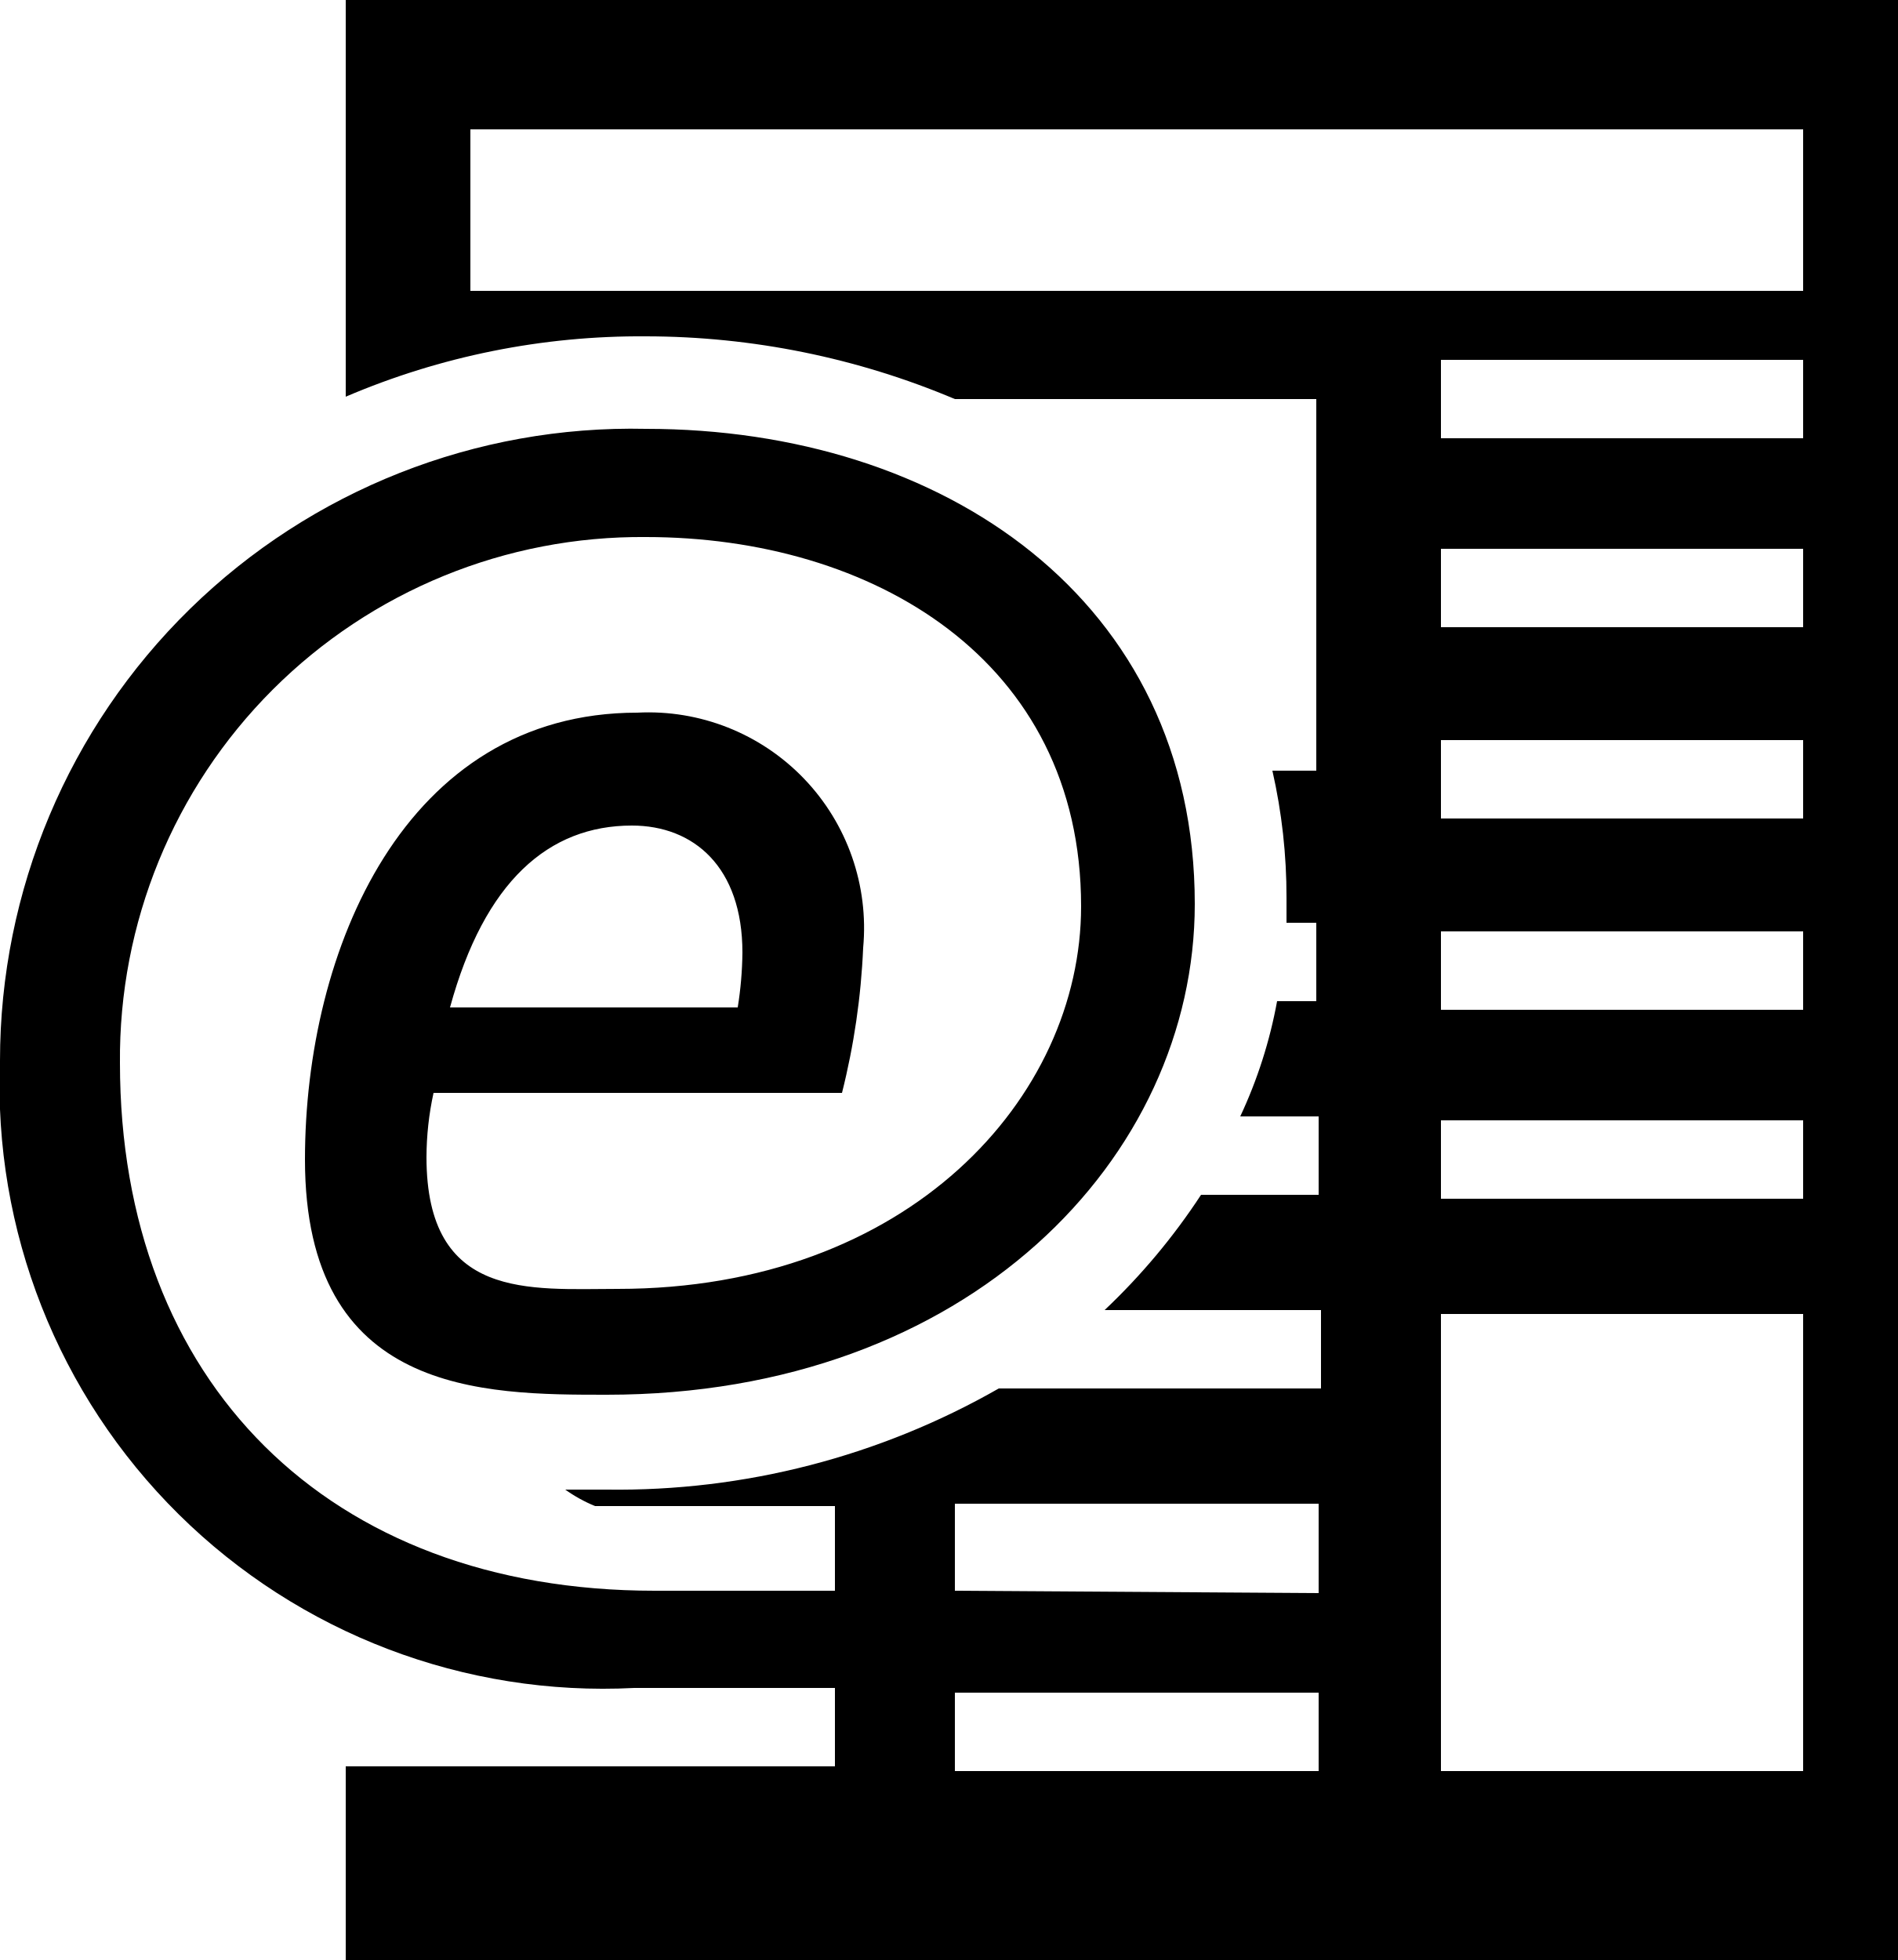
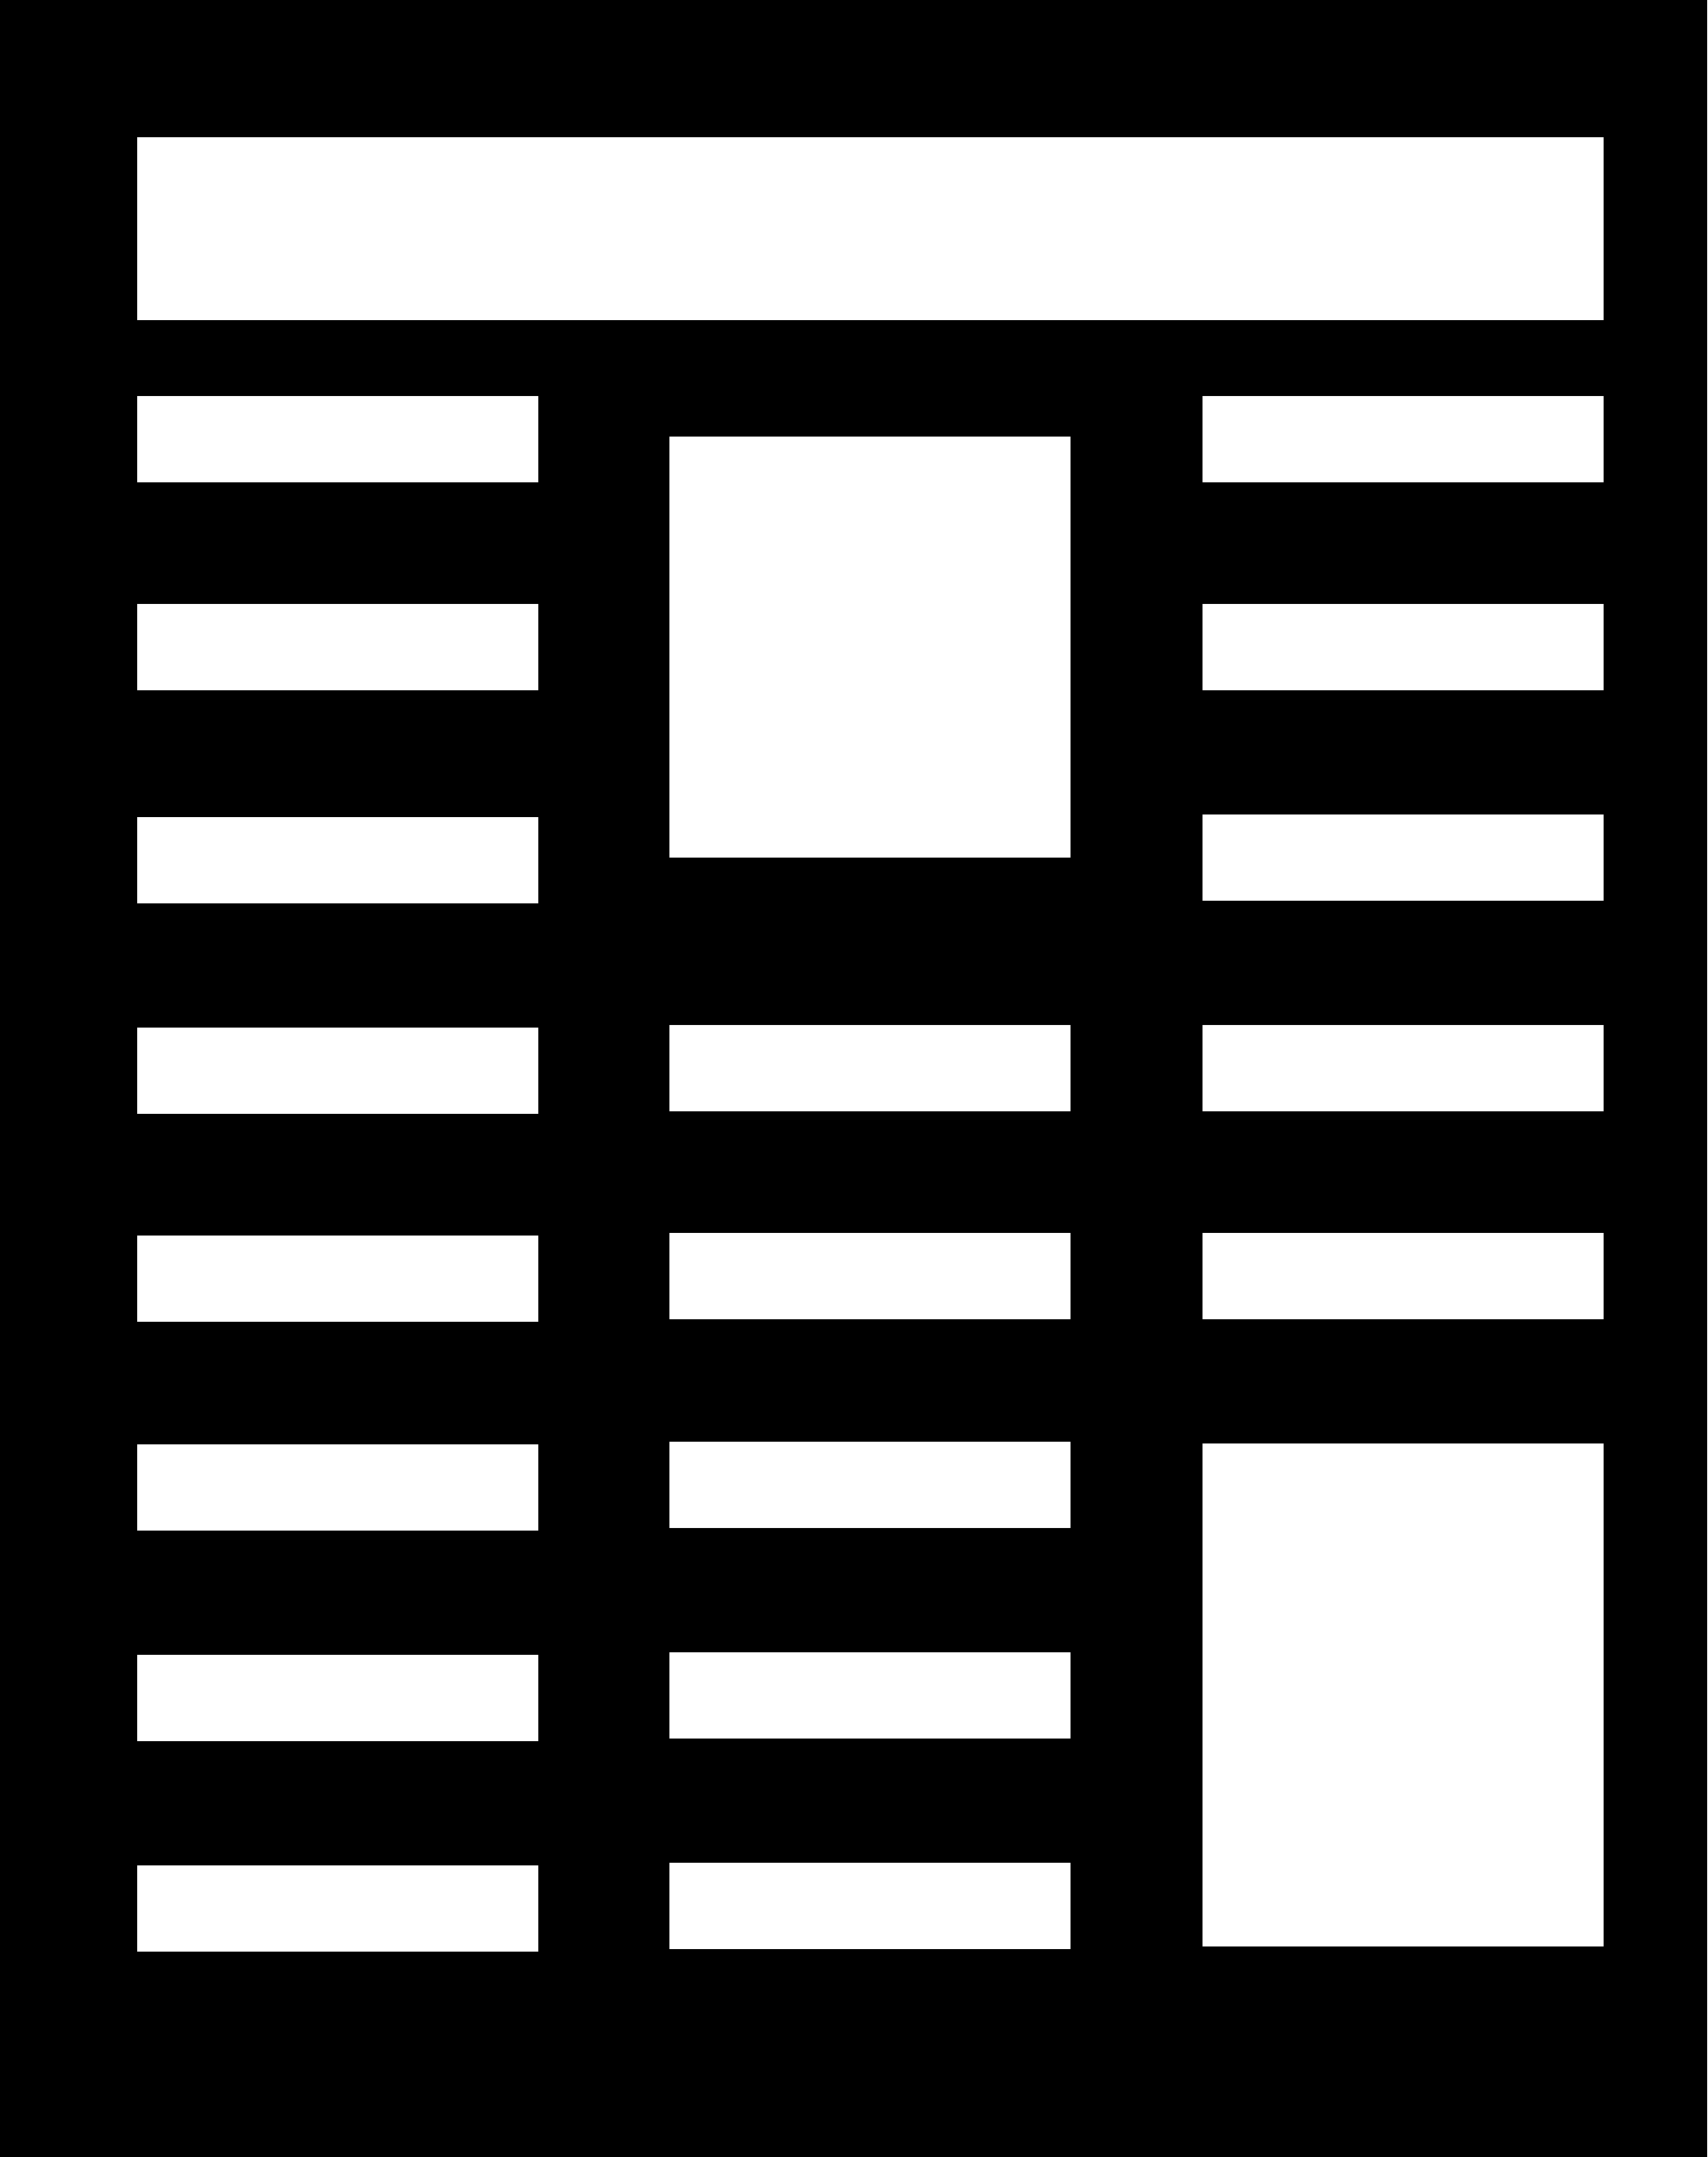
- <svg xmlns="http://www.w3.org/2000/svg" viewBox="0 0 24.21 25">
+ <svg xmlns="http://www.w3.org/2000/svg" viewBox="0 0 19.79 25">
  <g id="Calque_2" data-name="Calque 2">
-     <g id="enews">
-       <path d="M4.41,22.53h6.24v-1H8.09a7.7,7.7,0,0,1-8.09-8A8.06,8.06,0,0,1,8.24,5.47c3.79,0,7,2.18,7,6.06,0,3.23-2.88,6.26-7.5,6.26-1.58,0-3.85,0-3.85-3,0-2.67,1.27-5.7,4.24-5.7a2.75,2.75,0,0,1,2.88,3,9.17,9.17,0,0,1-.27,1.85H5.53a3.88,3.88,0,0,0-.09.82c0,1.83,1.32,1.68,2.44,1.68,3.71,0,5.91-2.44,5.91-4.88,0-3.15-2.67-4.71-5.55-4.71a6.65,6.65,0,0,0-6.71,6.71c0,4.06,2.65,6.73,6.82,6.73h2.3V19.21H7.59A1.88,1.88,0,0,1,7.21,19h.53a9.8,9.8,0,0,0,5-1.29h4.11v-1H14.09a8.2,8.2,0,0,0,1.23-1.47h1.5v-1h-1a6,6,0,0,0,.47-1.47h.5v-1h-.38v-.32a7.25,7.25,0,0,0-.18-1.62h.56V5.09H12.18v0a10.15,10.15,0,0,0-3.94-.8,9.56,9.56,0,0,0-3.83.77V0h19.8V25H4.41V22.53Zm3.65-12c-1.06,0-1.88.71-2.32,2.32H9.41a4.69,4.69,0,0,0,.06-.7c0-1.09-.62-1.62-1.41-1.62Zm8.76,11.06H12.18v1h4.64Zm0-1.27V19.18H12.18v1.11ZM23,22.59V16.76H18.38v5.83H23Zm0-7.3v-1H18.38v1H23Zm0-2.41v-1H18.38v1H23Zm0-2.44v-1H18.38v1H23ZM23,8V7H18.38V8H23Zm0-2.41v-1H18.38v1H23Zm0-3.94H6V3.71H23Z" />
+     <g id="Journaux">
+       <path d="M19.79,0V25H0V0ZM6.24,21.62H1.59v1H6.24Zm0-2.44H1.59v1H6.24Zm0-1.44v-1H1.59v1Zm0-3.42H1.59v1H6.24Zm0-2.41H1.59v1H6.24Zm0-2.44H1.59v1H6.24ZM6.24,7H1.59V8H6.24Zm0-2.41H1.59v1H6.24Zm6.17,17H7.76v1h4.65Zm0-2.44H7.76v1h4.65Zm0-1.44v-1H7.76v1Zm0-3.42H7.76v1h4.65Zm0-2.41H7.76v1h4.65Zm0-6.82H7.76V9.94h4.65Zm6.18,11.67H13.94v5.83h4.65Zm0-2.44H13.94v1h4.65Zm0-2.41H13.94v1h4.65Zm0-2.44H13.94v1h4.65Zm0-2.44H13.94V8h4.65Zm0-2.41H13.94v1h4.65Zm0-3h-17V3.71h17Z" />
    </g>
  </g>
</svg>
